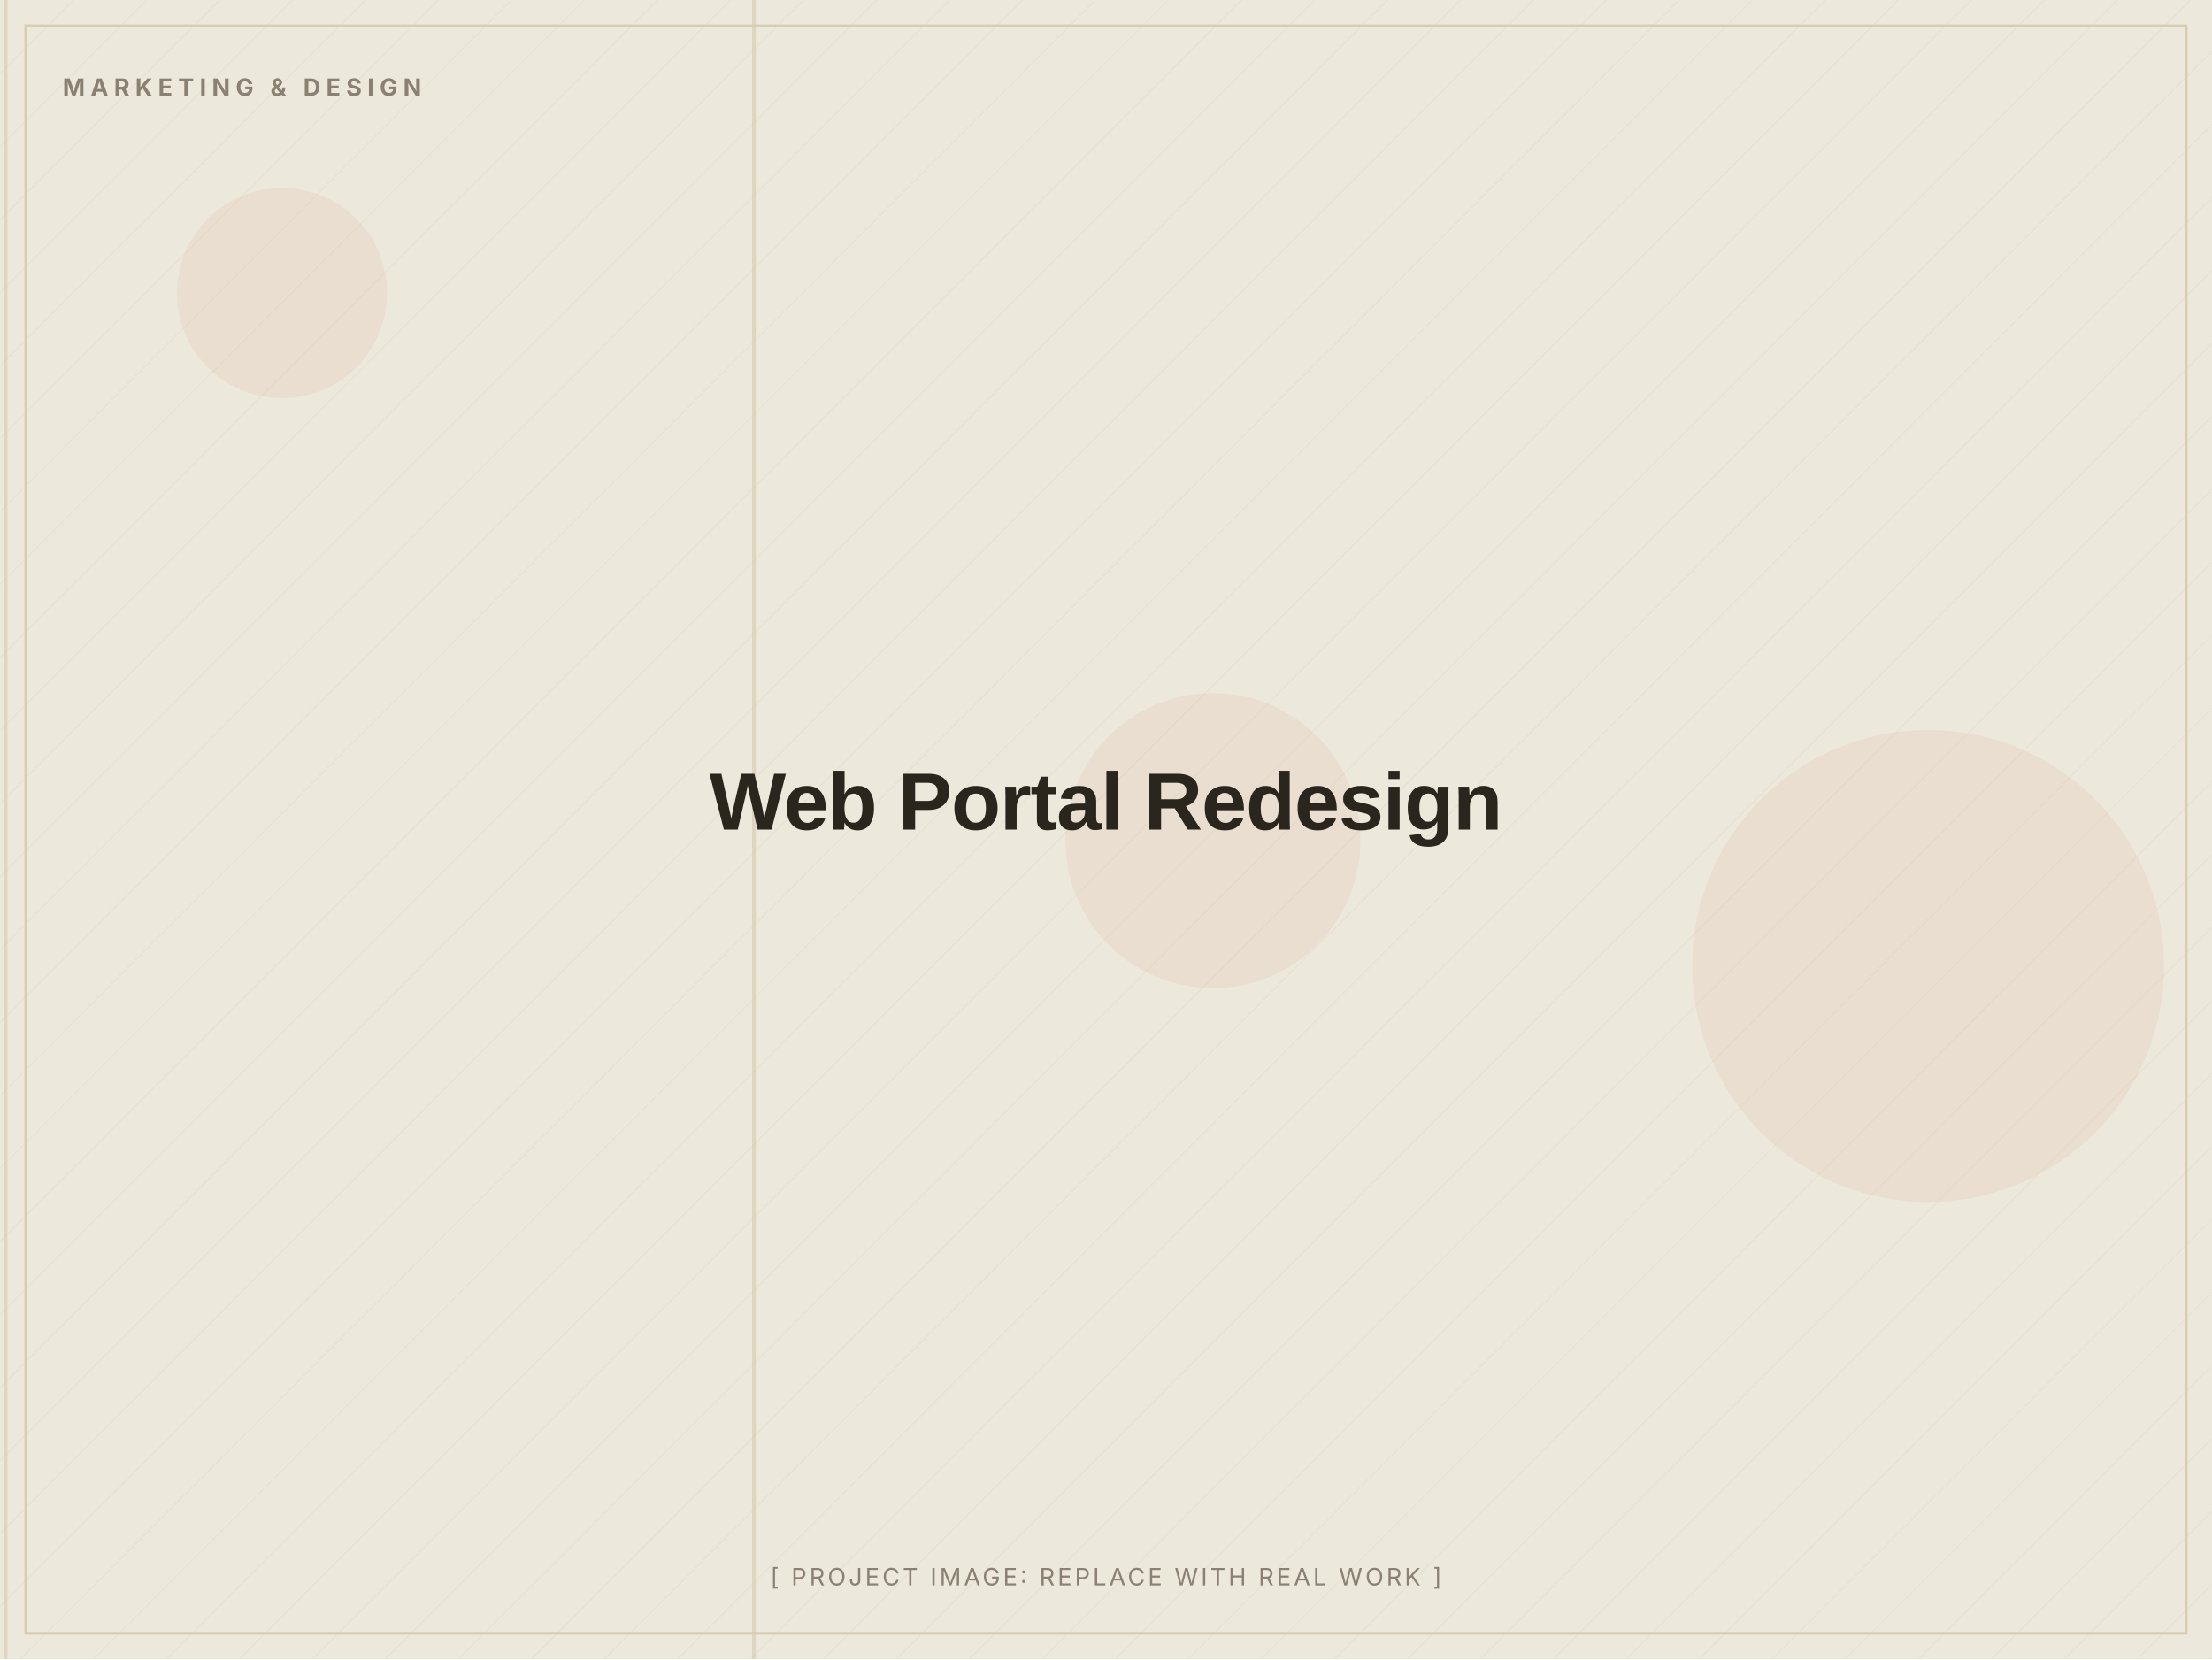
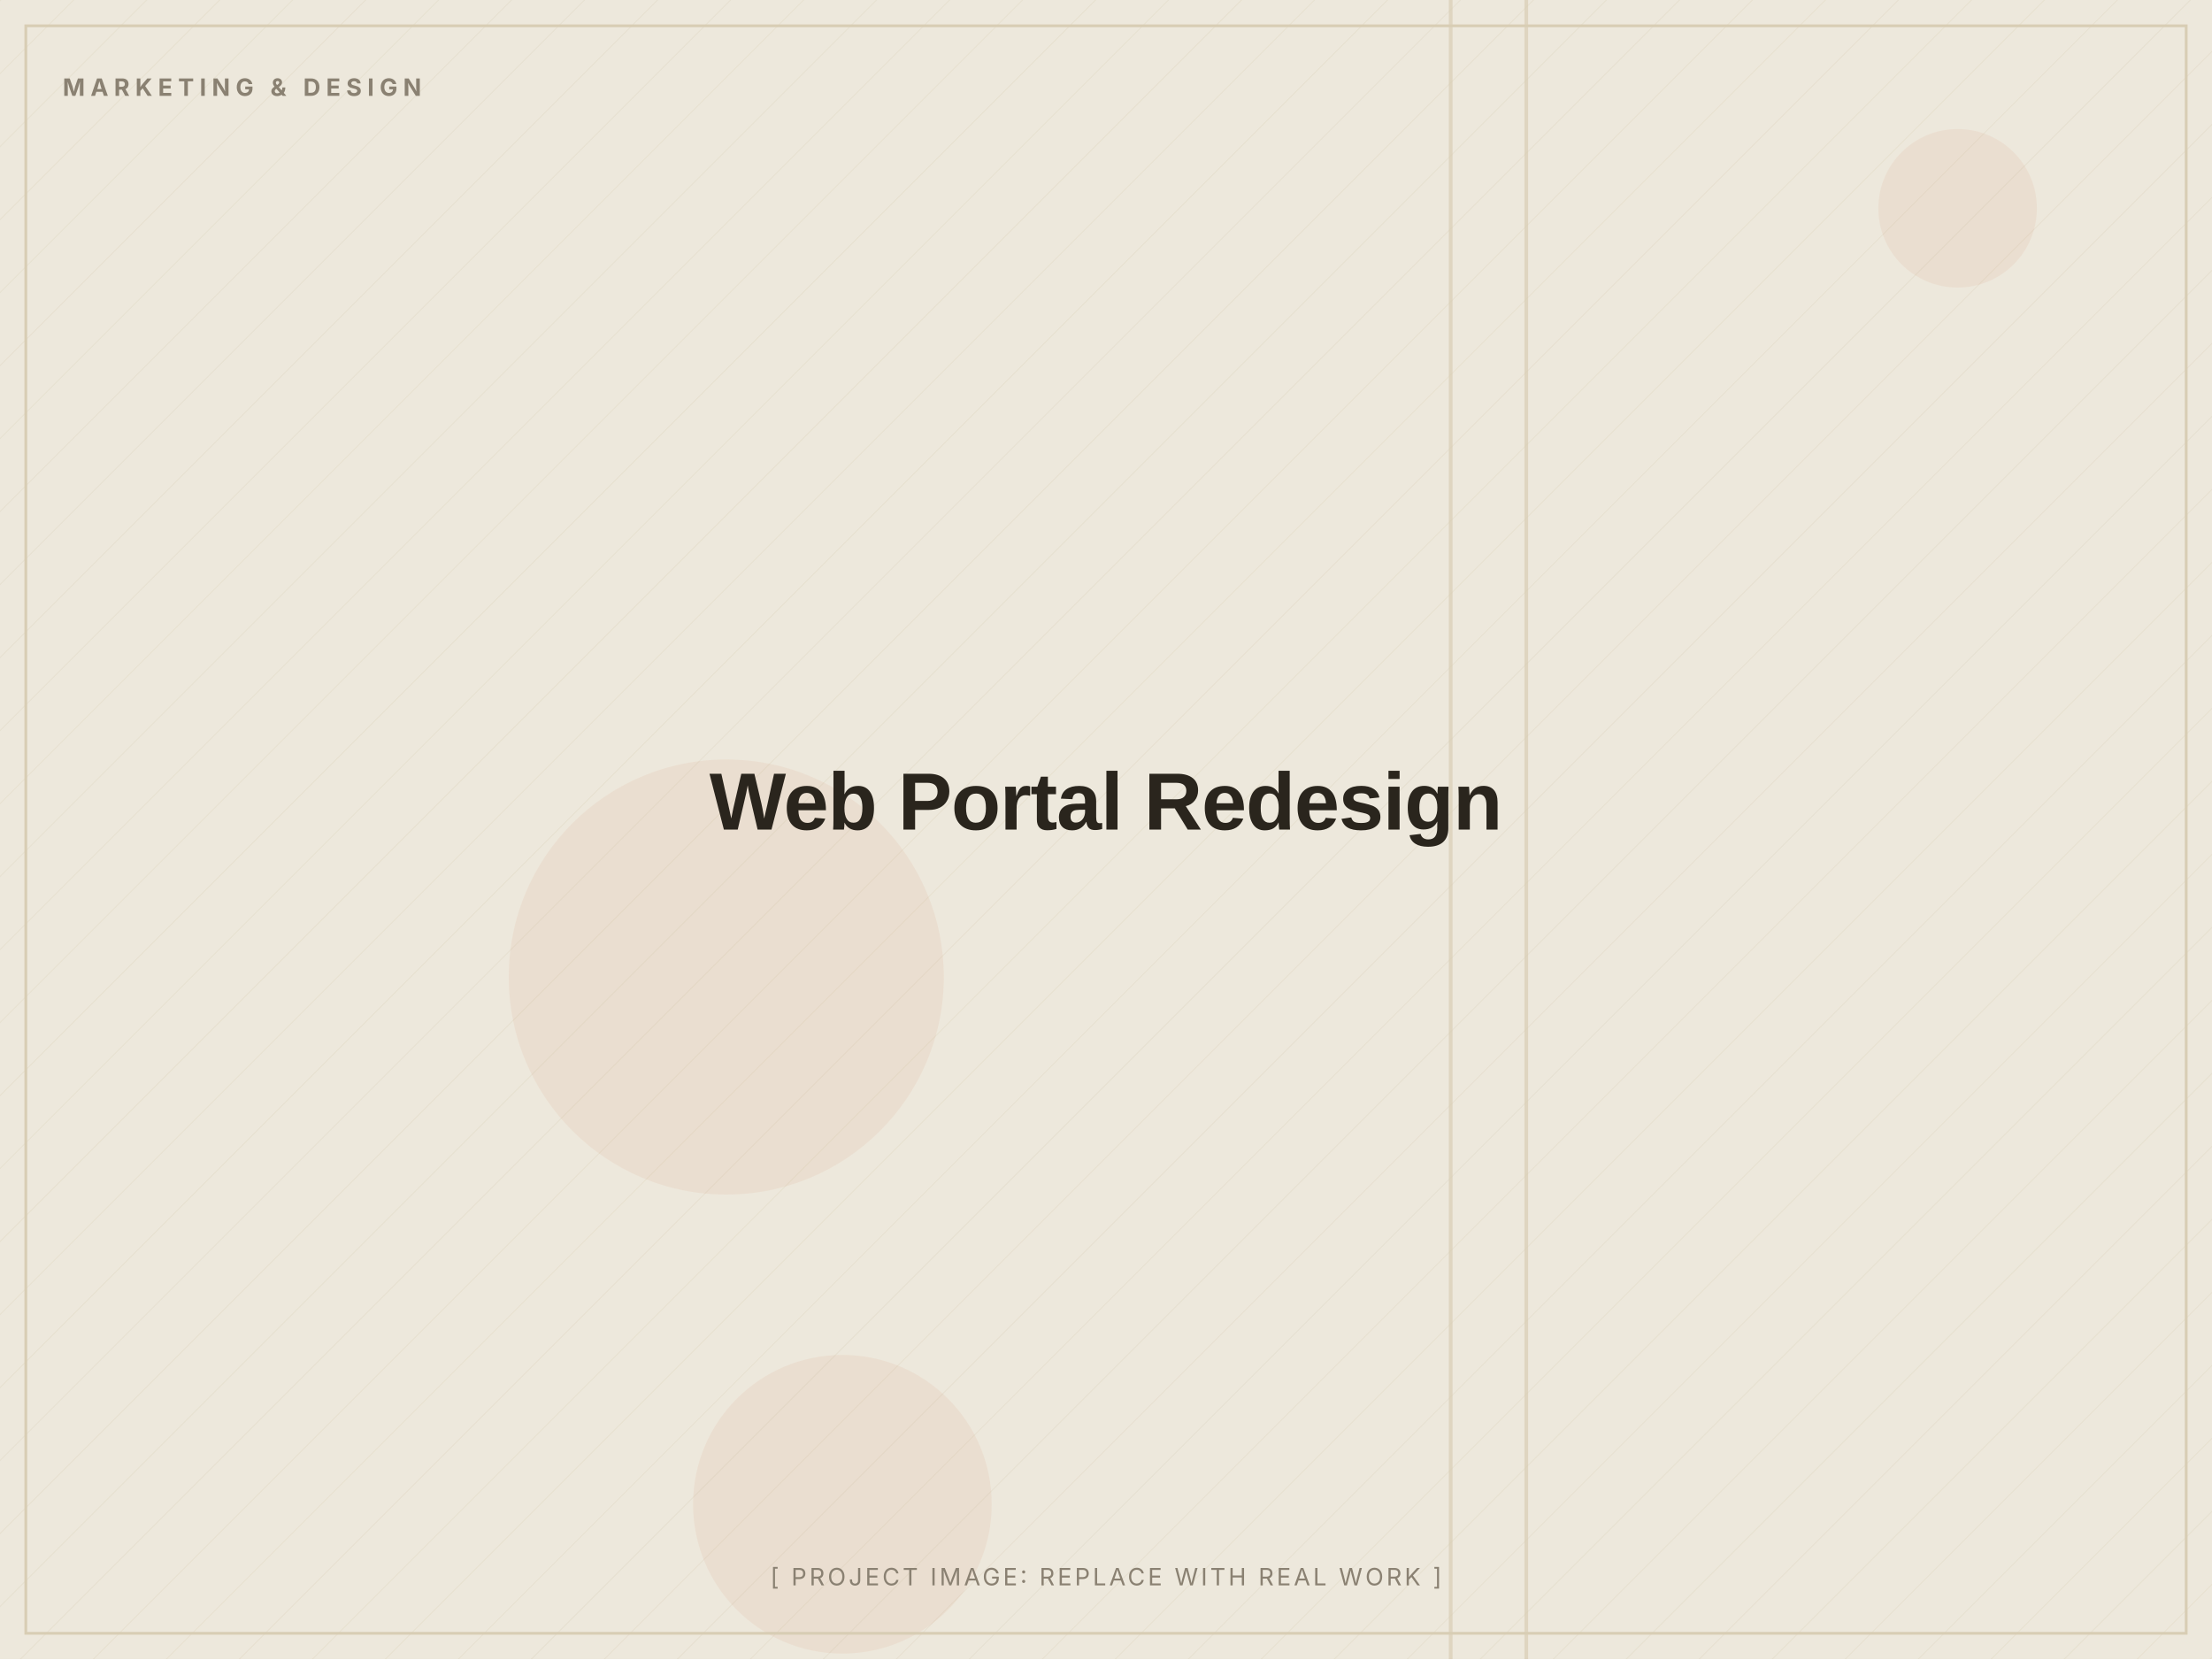
<svg xmlns="http://www.w3.org/2000/svg" width="1200" height="900" viewBox="0 0 1200 900" role="img" aria-label="Web Portal Redesign (placeholder image)">
  <defs>
    <pattern id="d" width="28" height="28" patternUnits="userSpaceOnUse" patternTransform="rotate(45)">
      <line x1="0" y1="0" x2="0" y2="28" stroke="#D8CDB4" stroke-width="1" opacity="0.5" />
    </pattern>
  </defs>
  <rect width="1200" height="900" fill="#EDE8DC" />
  <rect width="1200" height="900" fill="url(#d)" opacity="0.55" />
-   <circle cx="658" cy="456" r="80" fill="#C2410C" opacity="0.06" />
-   <circle cx="153" cy="159" r="57" fill="#C2410C" opacity="0.06" />
-   <circle cx="1046" cy="524" r="128" fill="#C2410C" opacity="0.06" />
-   <rect x="408" y="0" width="2" height="900" fill="#D8CDB4" opacity="0.7" />
-   <rect x="2" y="0" width="2" height="900" fill="#D8CDB4" opacity="0.7" />
+   <circle cx="457" cy="816" r="81" fill="#C2410C" opacity="0.06" />
+   <circle cx="1062" cy="113" r="43" fill="#C2410C" opacity="0.06" />
+   <circle cx="394" cy="530" r="118" fill="#C2410C" opacity="0.06" />
+   <rect x="786" y="0" width="2" height="900" fill="#D8CDB4" opacity="0.7" />
+   <rect x="827" y="0" width="2" height="900" fill="#D8CDB4" opacity="0.7" />
  <rect x="14" y="14" width="1172" height="872" fill="none" stroke="#D8CDB4" stroke-width="1.5" />
  <text x="34" y="52" font-family="Inter, Arial, sans-serif" font-weight="700" font-size="13" letter-spacing="3" fill="#8A8172">MARKETING &amp; DESIGN</text>
  <text x="600.0" y="450.0" text-anchor="middle" font-family="Archivo, Arial, sans-serif" font-weight="800" font-size="44" letter-spacing="-0.5" fill="#2A251D">Web Portal Redesign</text>
  <text x="600.0" y="860" text-anchor="middle" font-family="Inter, Arial, sans-serif" font-size="13" letter-spacing="1.5" fill="#8A8172">[ PROJECT IMAGE: REPLACE WITH REAL WORK ]</text>
</svg>
